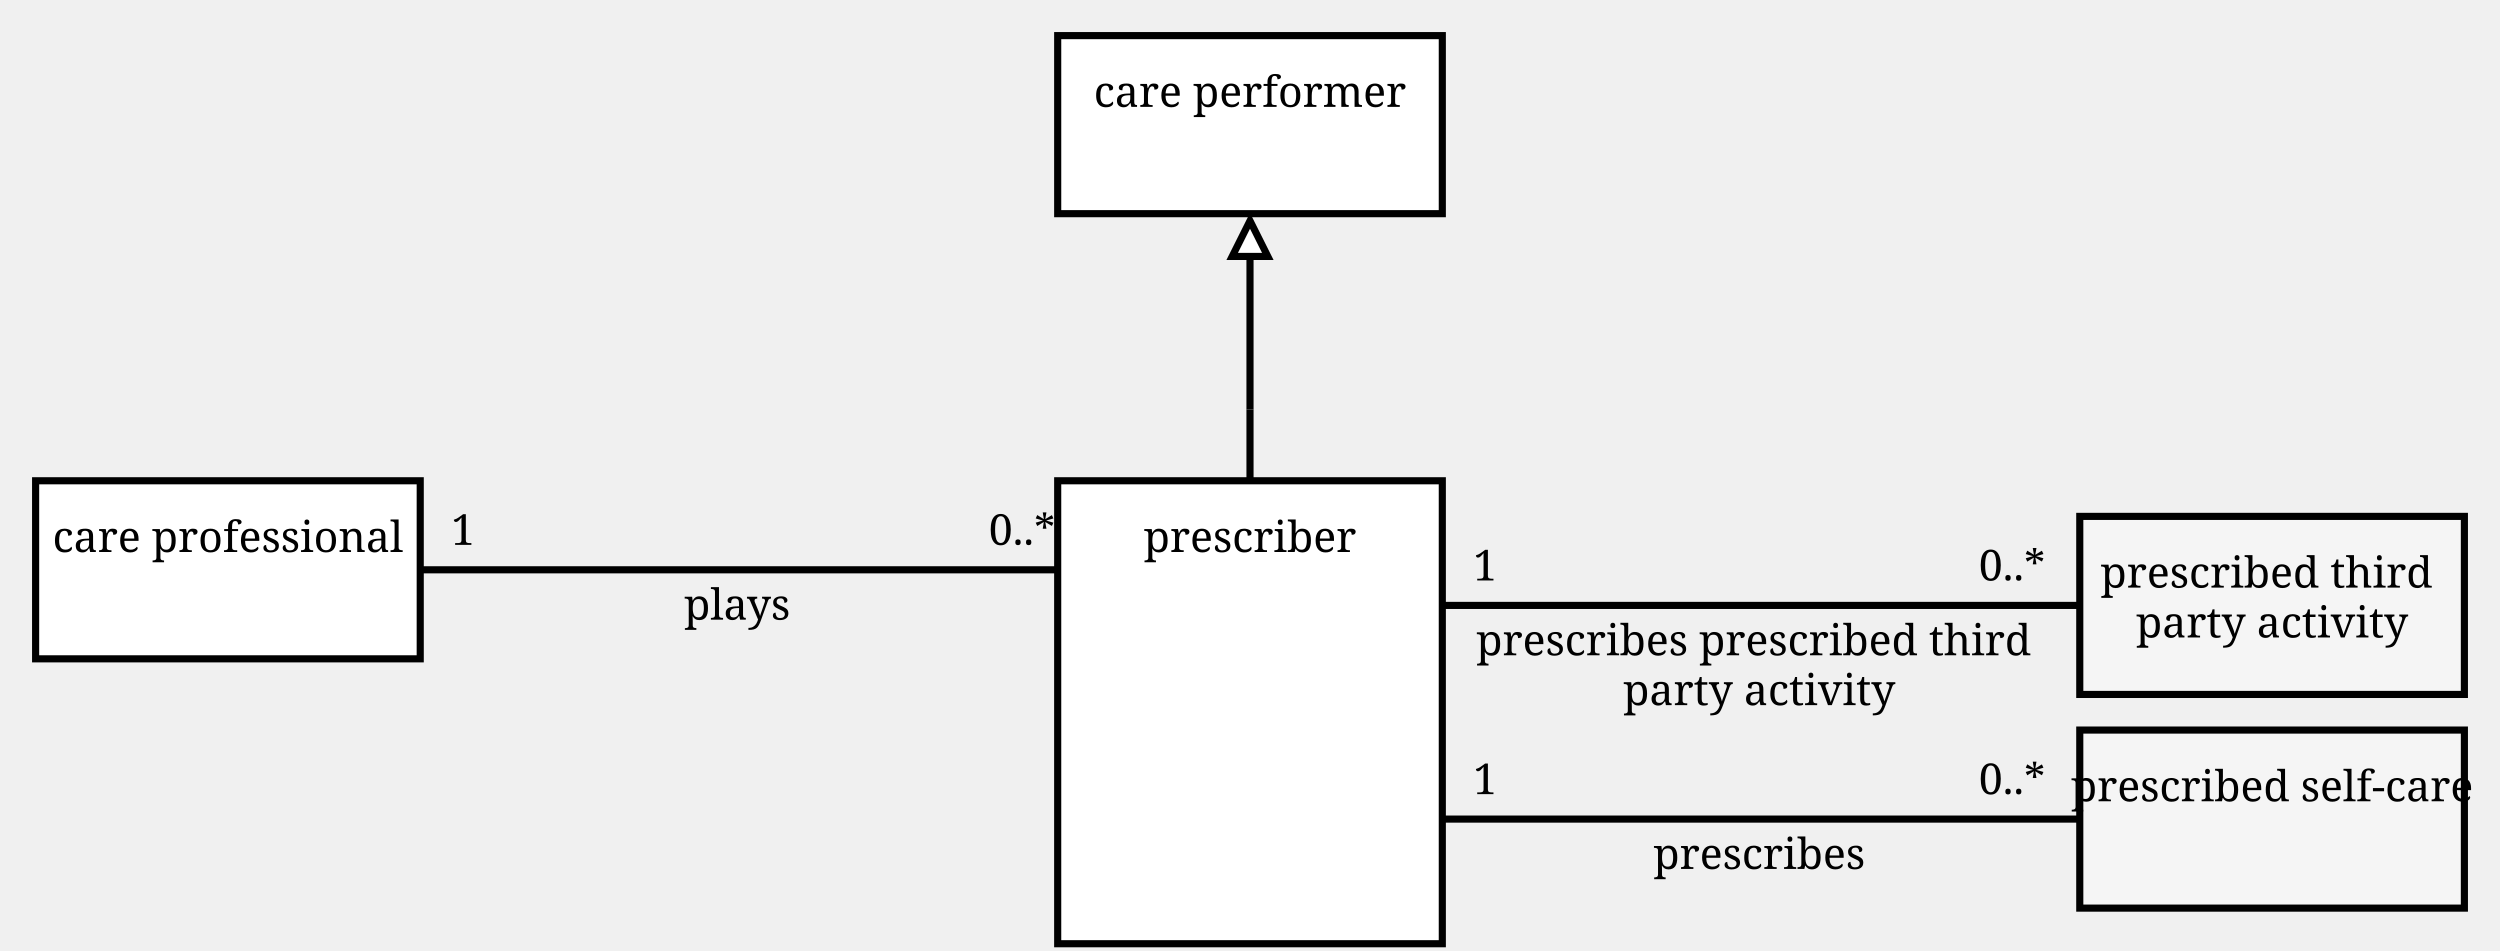
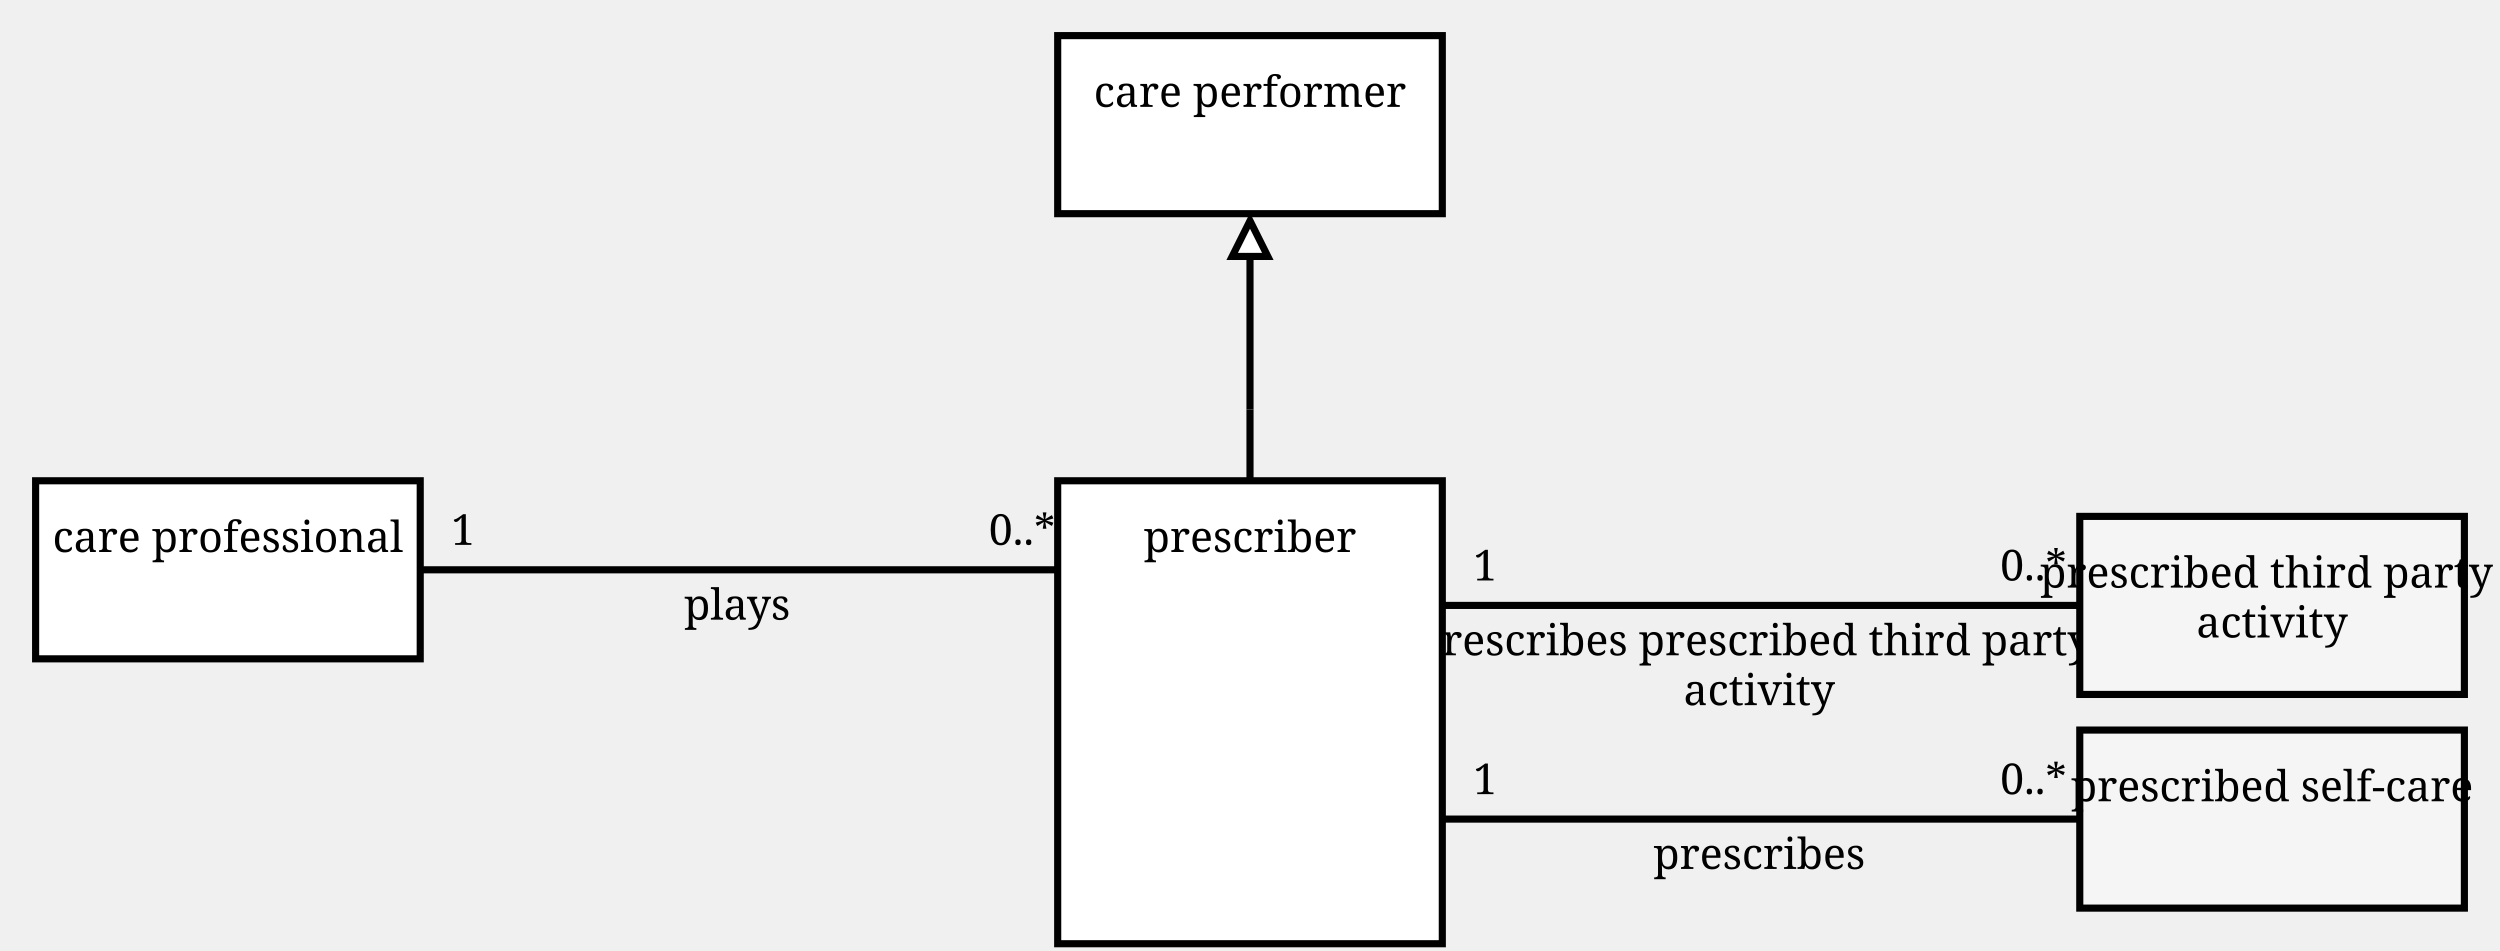
<svg xmlns="http://www.w3.org/2000/svg" xmlns:xlink="http://www.w3.org/1999/xlink" version="1.1" viewBox="0 0 702 267" aria-labelledby="title desc" role="img">
  <g>
    <a xlink:href="care performer.svg" role="link">
      <rect x="297" y="10" width="108" height="50" fill="white" stroke="black" stroke-width="2" />
      <text x="351" y="30" text-anchor="middle" font-family="Cambria" font-size="12" fill="black">
        <tspan x="351" y="30" text-anchor="middle">care performer</tspan>
      </text>
    </a>
  </g>
  <line x1="351" y1="135" x2="351" y2="115" stroke="black" stroke-width="2" />
  <line x1="351" y1="62" x2="351" y2="115" stroke="black" stroke-width="2" />
  <line x1="351" y1="115" x2="351" y2="115" stroke="black" stroke-width="2" />
  <polygon points="351,62 346,72 356,72" fill="white" stroke="black" stroke-width="2" />
  <g>
    <line x1="118" y1="160" x2="297" y2="160" stroke="black" stroke-width="2" />
    <text x="130" y="153" text-anchor="middle" font-family="Cambria" font-size="12" fill="black">
      <tspan x="130" y="153" text-anchor="middle">1</tspan>
    </text>
    <text x="287" y="153" text-anchor="middle" font-family="Cambria" font-size="12" fill="black">
      <tspan x="287" y="153" text-anchor="middle">0..*</tspan>
    </text>
    <text x="207" y="174" text-anchor="middle" font-family="Cambria" font-size="12" fill="black">
      <tspan x="207" y="174" text-anchor="middle">plays</tspan>
    </text>
  </g>
  <g>
    <a xlink:href="care professional.svg" role="link">
      <rect x="10" y="135" width="108" height="50" fill="white" stroke="black" stroke-width="2" />
      <text x="64" y="155" text-anchor="middle" font-family="Cambria" font-size="12" fill="black">
        <tspan x="64" y="155" text-anchor="middle">care professional</tspan>
      </text>
    </a>
  </g>
  <g>
    <line x1="405" y1="170" x2="584" y2="170" stroke="black" stroke-width="2" />
    <text x="417" y="163" text-anchor="middle" font-family="Cambria" font-size="12" fill="black">
      <tspan x="417" y="163" text-anchor="middle">1</tspan>
    </text>
-     <text x="565" y="163" text-anchor="middle" font-family="Cambria" font-size="12" fill="black">
-       <tspan x="565" y="163" text-anchor="middle">0..*</tspan>
+     <text x="571" y="163" text-anchor="middle" font-family="Cambria" font-size="12" fill="black">
+       <tspan x="571" y="163" text-anchor="middle">0..*</tspan>
    </text>
    <text x="494" y="184" text-anchor="middle" font-family="Cambria" font-size="12" fill="black">
-       <tspan x="494" y="184" text-anchor="middle">prescribes prescribed third</tspan>
-       <tspan x="494" y="198" text-anchor="middle">party activity</tspan>
+       <tspan x="494" y="184" text-anchor="middle">prescribes prescribed third party</tspan>
+       <tspan x="494" y="198" text-anchor="middle">activity</tspan>
    </text>
  </g>
  <g>
    <a xlink:href="prescribed third party activity.svg" role="link">
      <rect x="584" y="145" width="108" height="50" fill="whitesmoke" stroke="black" stroke-width="2" />
      <text x="638" y="165" text-anchor="middle" font-family="Cambria" font-size="12" fill="black">
-         <tspan x="638" y="165" text-anchor="middle">prescribed third</tspan>
-         <tspan x="638" y="179" text-anchor="middle">party activity</tspan>
+         <tspan x="638" y="165" text-anchor="middle">prescribed third party</tspan>
+         <tspan x="638" y="179" text-anchor="middle">activity</tspan>
      </text>
    </a>
  </g>
  <g>
    <line x1="405" y1="230" x2="584" y2="230" stroke="black" stroke-width="2" />
    <text x="417" y="223" text-anchor="middle" font-family="Cambria" font-size="12" fill="black">
      <tspan x="417" y="223" text-anchor="middle">1</tspan>
    </text>
-     <text x="565" y="223" text-anchor="middle" font-family="Cambria" font-size="12" fill="black">
-       <tspan x="565" y="223" text-anchor="middle">0..*</tspan>
+     <text x="571" y="223" text-anchor="middle" font-family="Cambria" font-size="12" fill="black">
+       <tspan x="571" y="223" text-anchor="middle">0..*</tspan>
    </text>
    <text x="494" y="244" text-anchor="middle" font-family="Cambria" font-size="12" fill="black">
      <tspan x="494" y="244" text-anchor="middle">prescribes</tspan>
    </text>
  </g>
  <g>
    <a xlink:href="prescribed self-care.svg" role="link">
      <rect x="584" y="205" width="108" height="50" fill="whitesmoke" stroke="black" stroke-width="2" />
      <text x="638" y="225" text-anchor="middle" font-family="Cambria" font-size="12" fill="black">
        <tspan x="638" y="225" text-anchor="middle">prescribed self-care</tspan>
      </text>
    </a>
  </g>
  <g>
    <a xlink:href="prescriber.svg" role="link">
      <rect x="297" y="135" width="108" height="130" fill="white" stroke="black" stroke-width="2" />
      <text x="351" y="155" text-anchor="middle" font-family="Cambria" font-size="12" fill="black">
        <tspan x="351" y="155" text-anchor="middle">prescriber</tspan>
      </text>
    </a>
  </g>
</svg>
